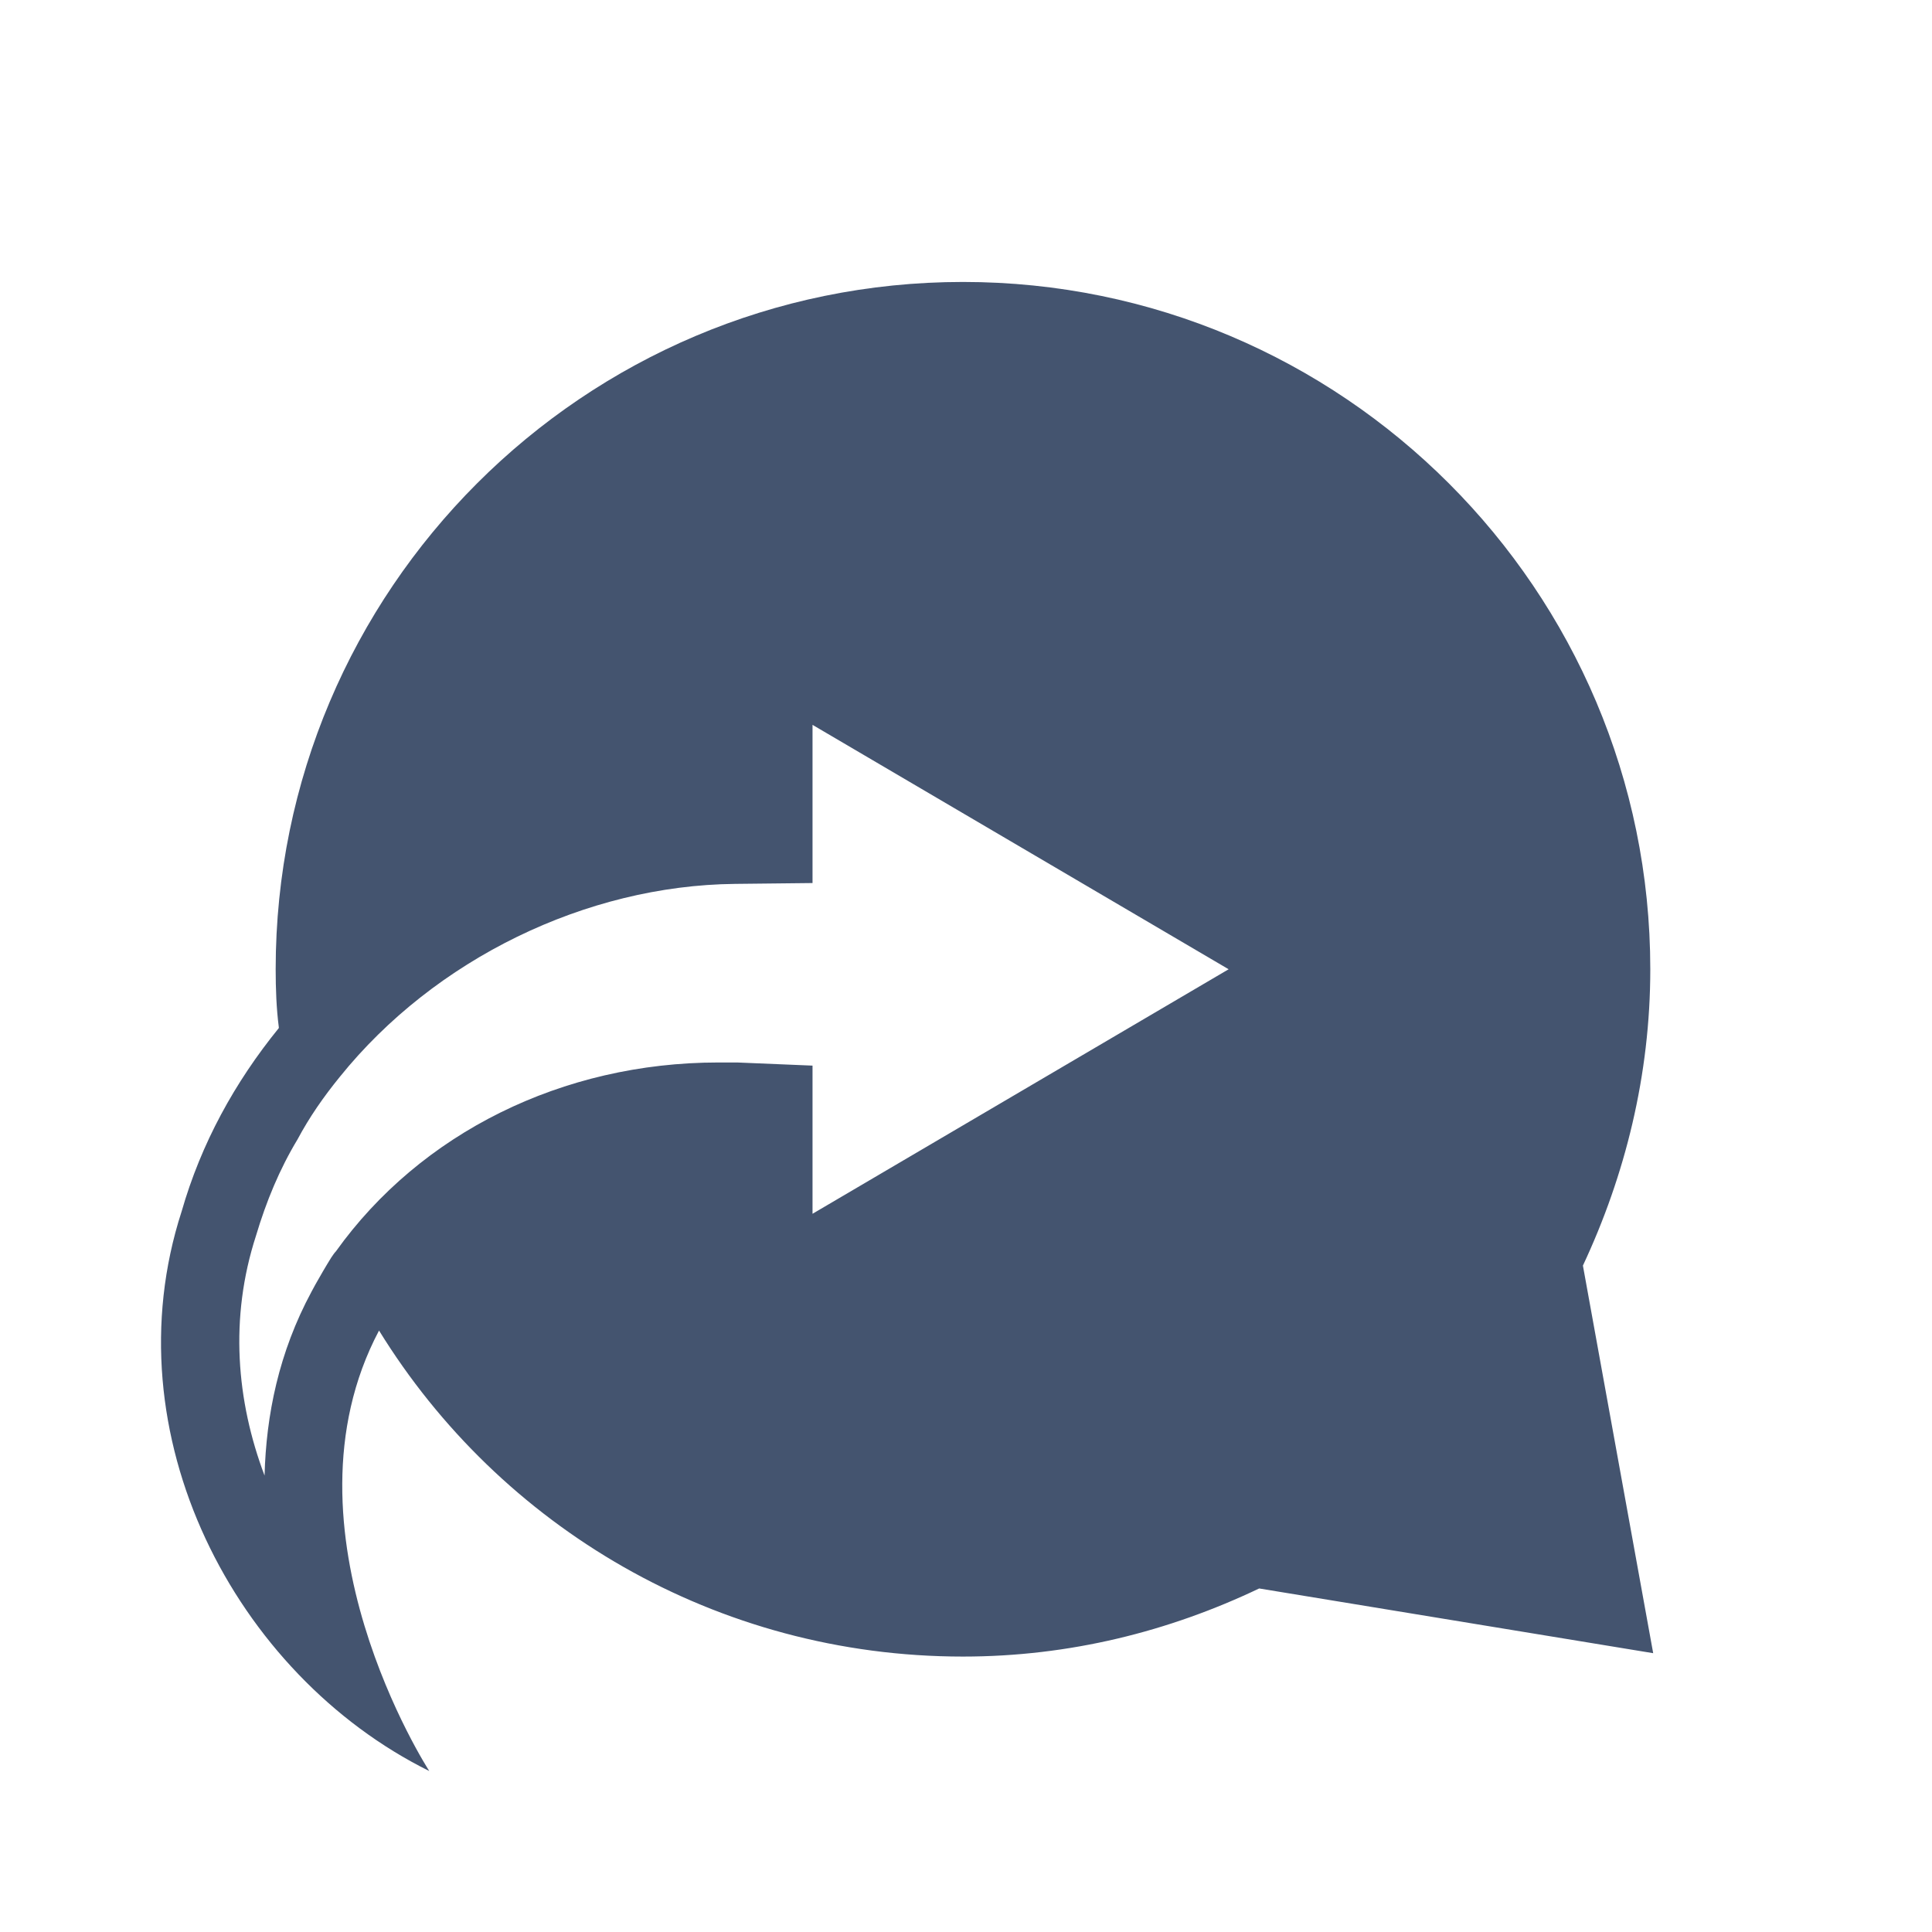
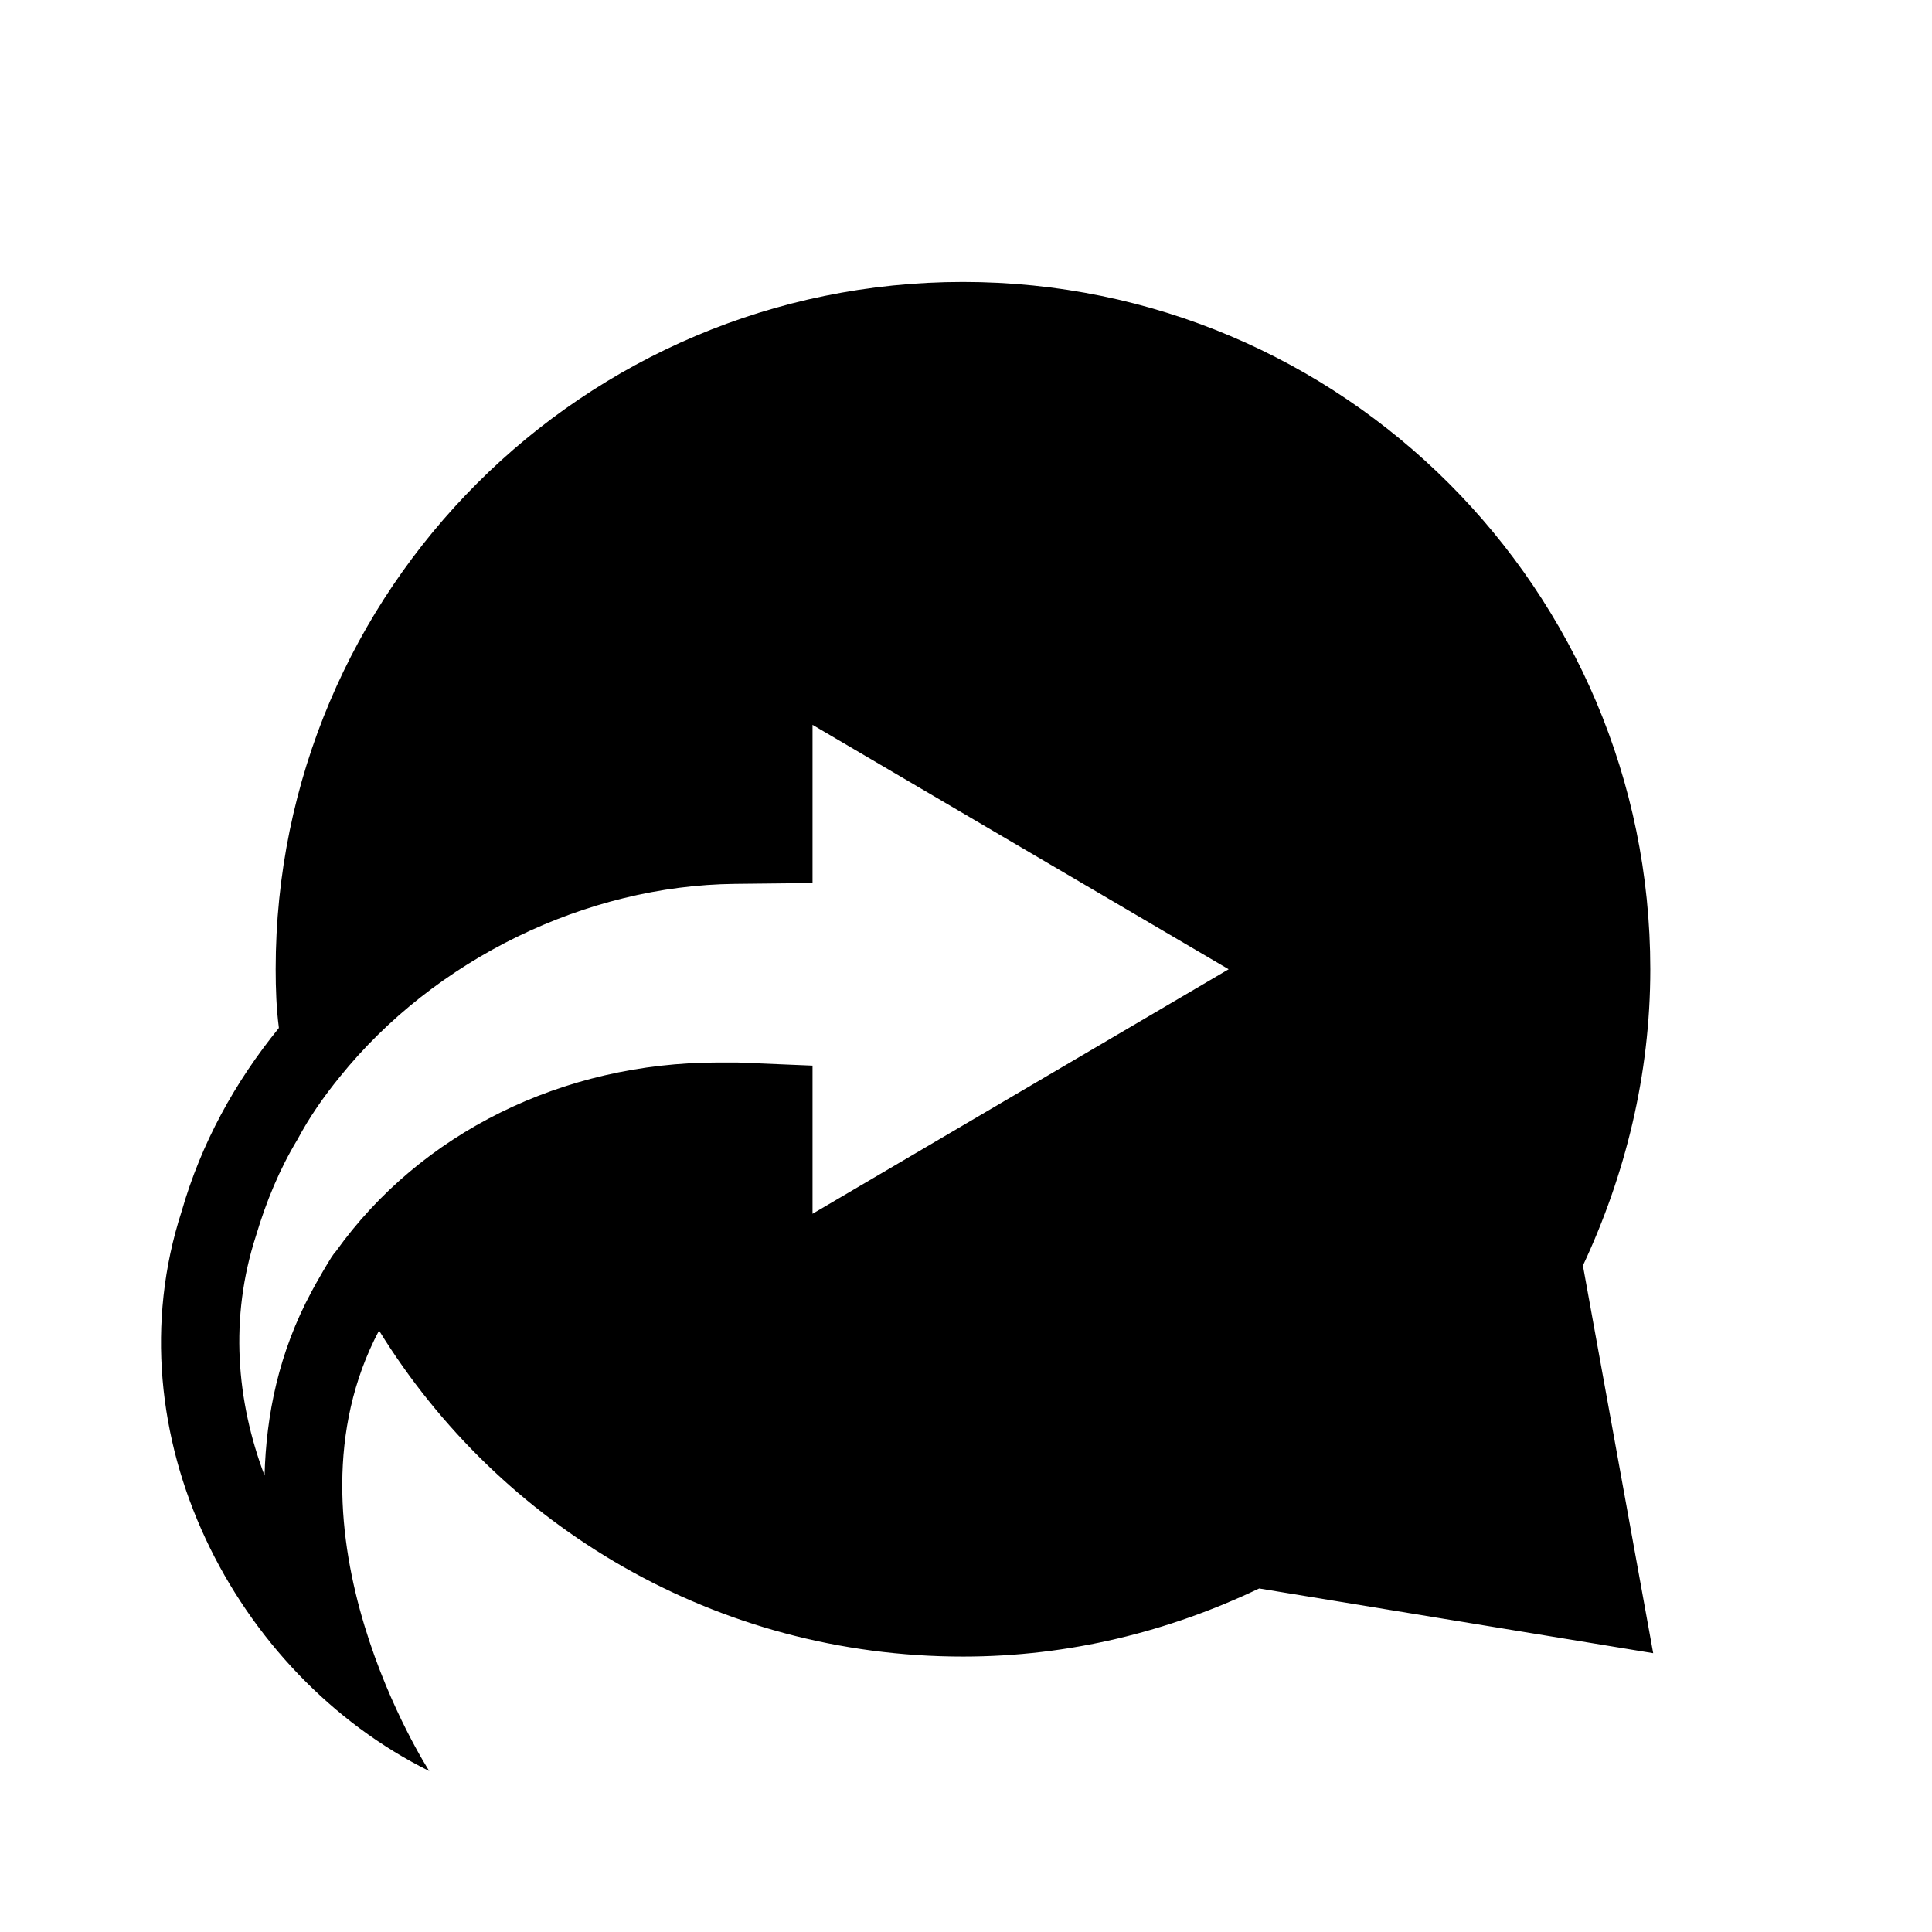
<svg xmlns="http://www.w3.org/2000/svg" width="16" height="16" viewBox="0 0 16 16" fill="none">
-   <path d="M13.667 8.027C13.667 4.886 11.116 2.335 7.975 2.335C4.833 2.335 2.283 4.886 2.283 8.027C2.283 8.189 2.289 8.352 2.309 8.507V8.514C1.945 8.962 1.666 9.468 1.504 10.033C0.907 11.876 1.945 13.869 3.555 14.667C3.555 14.667 2.263 12.674 3.139 11.019C4.139 12.642 5.93 13.719 7.975 13.719C8.857 13.719 9.681 13.511 10.428 13.155L13.691 13.691L13.109 10.481C13.459 9.734 13.667 8.903 13.667 8.027ZM6.729 10.052V8.825L6.105 8.799H5.949C4.658 8.799 3.483 9.383 2.782 10.363C2.769 10.376 2.756 10.396 2.743 10.415C2.698 10.487 2.653 10.565 2.613 10.636L2.581 10.695C2.308 11.201 2.204 11.72 2.191 12.22C1.958 11.603 1.899 10.915 2.12 10.234C2.205 9.949 2.315 9.683 2.464 9.436C2.561 9.254 2.678 9.085 2.815 8.917C3.6 7.943 4.853 7.333 6.086 7.32L6.729 7.313V6.003L10.175 8.027L6.729 10.052Z" fill="#44546F" />
+   <path d="M13.667 8.027C13.667 4.886 11.116 2.335 7.975 2.335C4.833 2.335 2.283 4.886 2.283 8.027C2.283 8.189 2.289 8.352 2.309 8.507V8.514C1.945 8.962 1.666 9.468 1.504 10.033C0.907 11.876 1.945 13.869 3.555 14.667C3.555 14.667 2.263 12.674 3.139 11.019C4.139 12.642 5.93 13.719 7.975 13.719C8.857 13.719 9.681 13.511 10.428 13.155L13.691 13.691L13.109 10.481C13.459 9.734 13.667 8.903 13.667 8.027ZM6.729 10.052V8.825L6.105 8.799H5.949C4.658 8.799 3.483 9.383 2.782 10.363C2.769 10.376 2.756 10.396 2.743 10.415C2.698 10.487 2.653 10.565 2.613 10.636L2.581 10.695C2.308 11.201 2.204 11.72 2.191 12.22C1.958 11.603 1.899 10.915 2.12 10.234C2.205 9.949 2.315 9.683 2.464 9.436C2.561 9.254 2.678 9.085 2.815 8.917C3.6 7.943 4.853 7.333 6.086 7.32L6.729 7.313V6.003L10.175 8.027L6.729 10.052Z" fill="currentColor" />
</svg>
